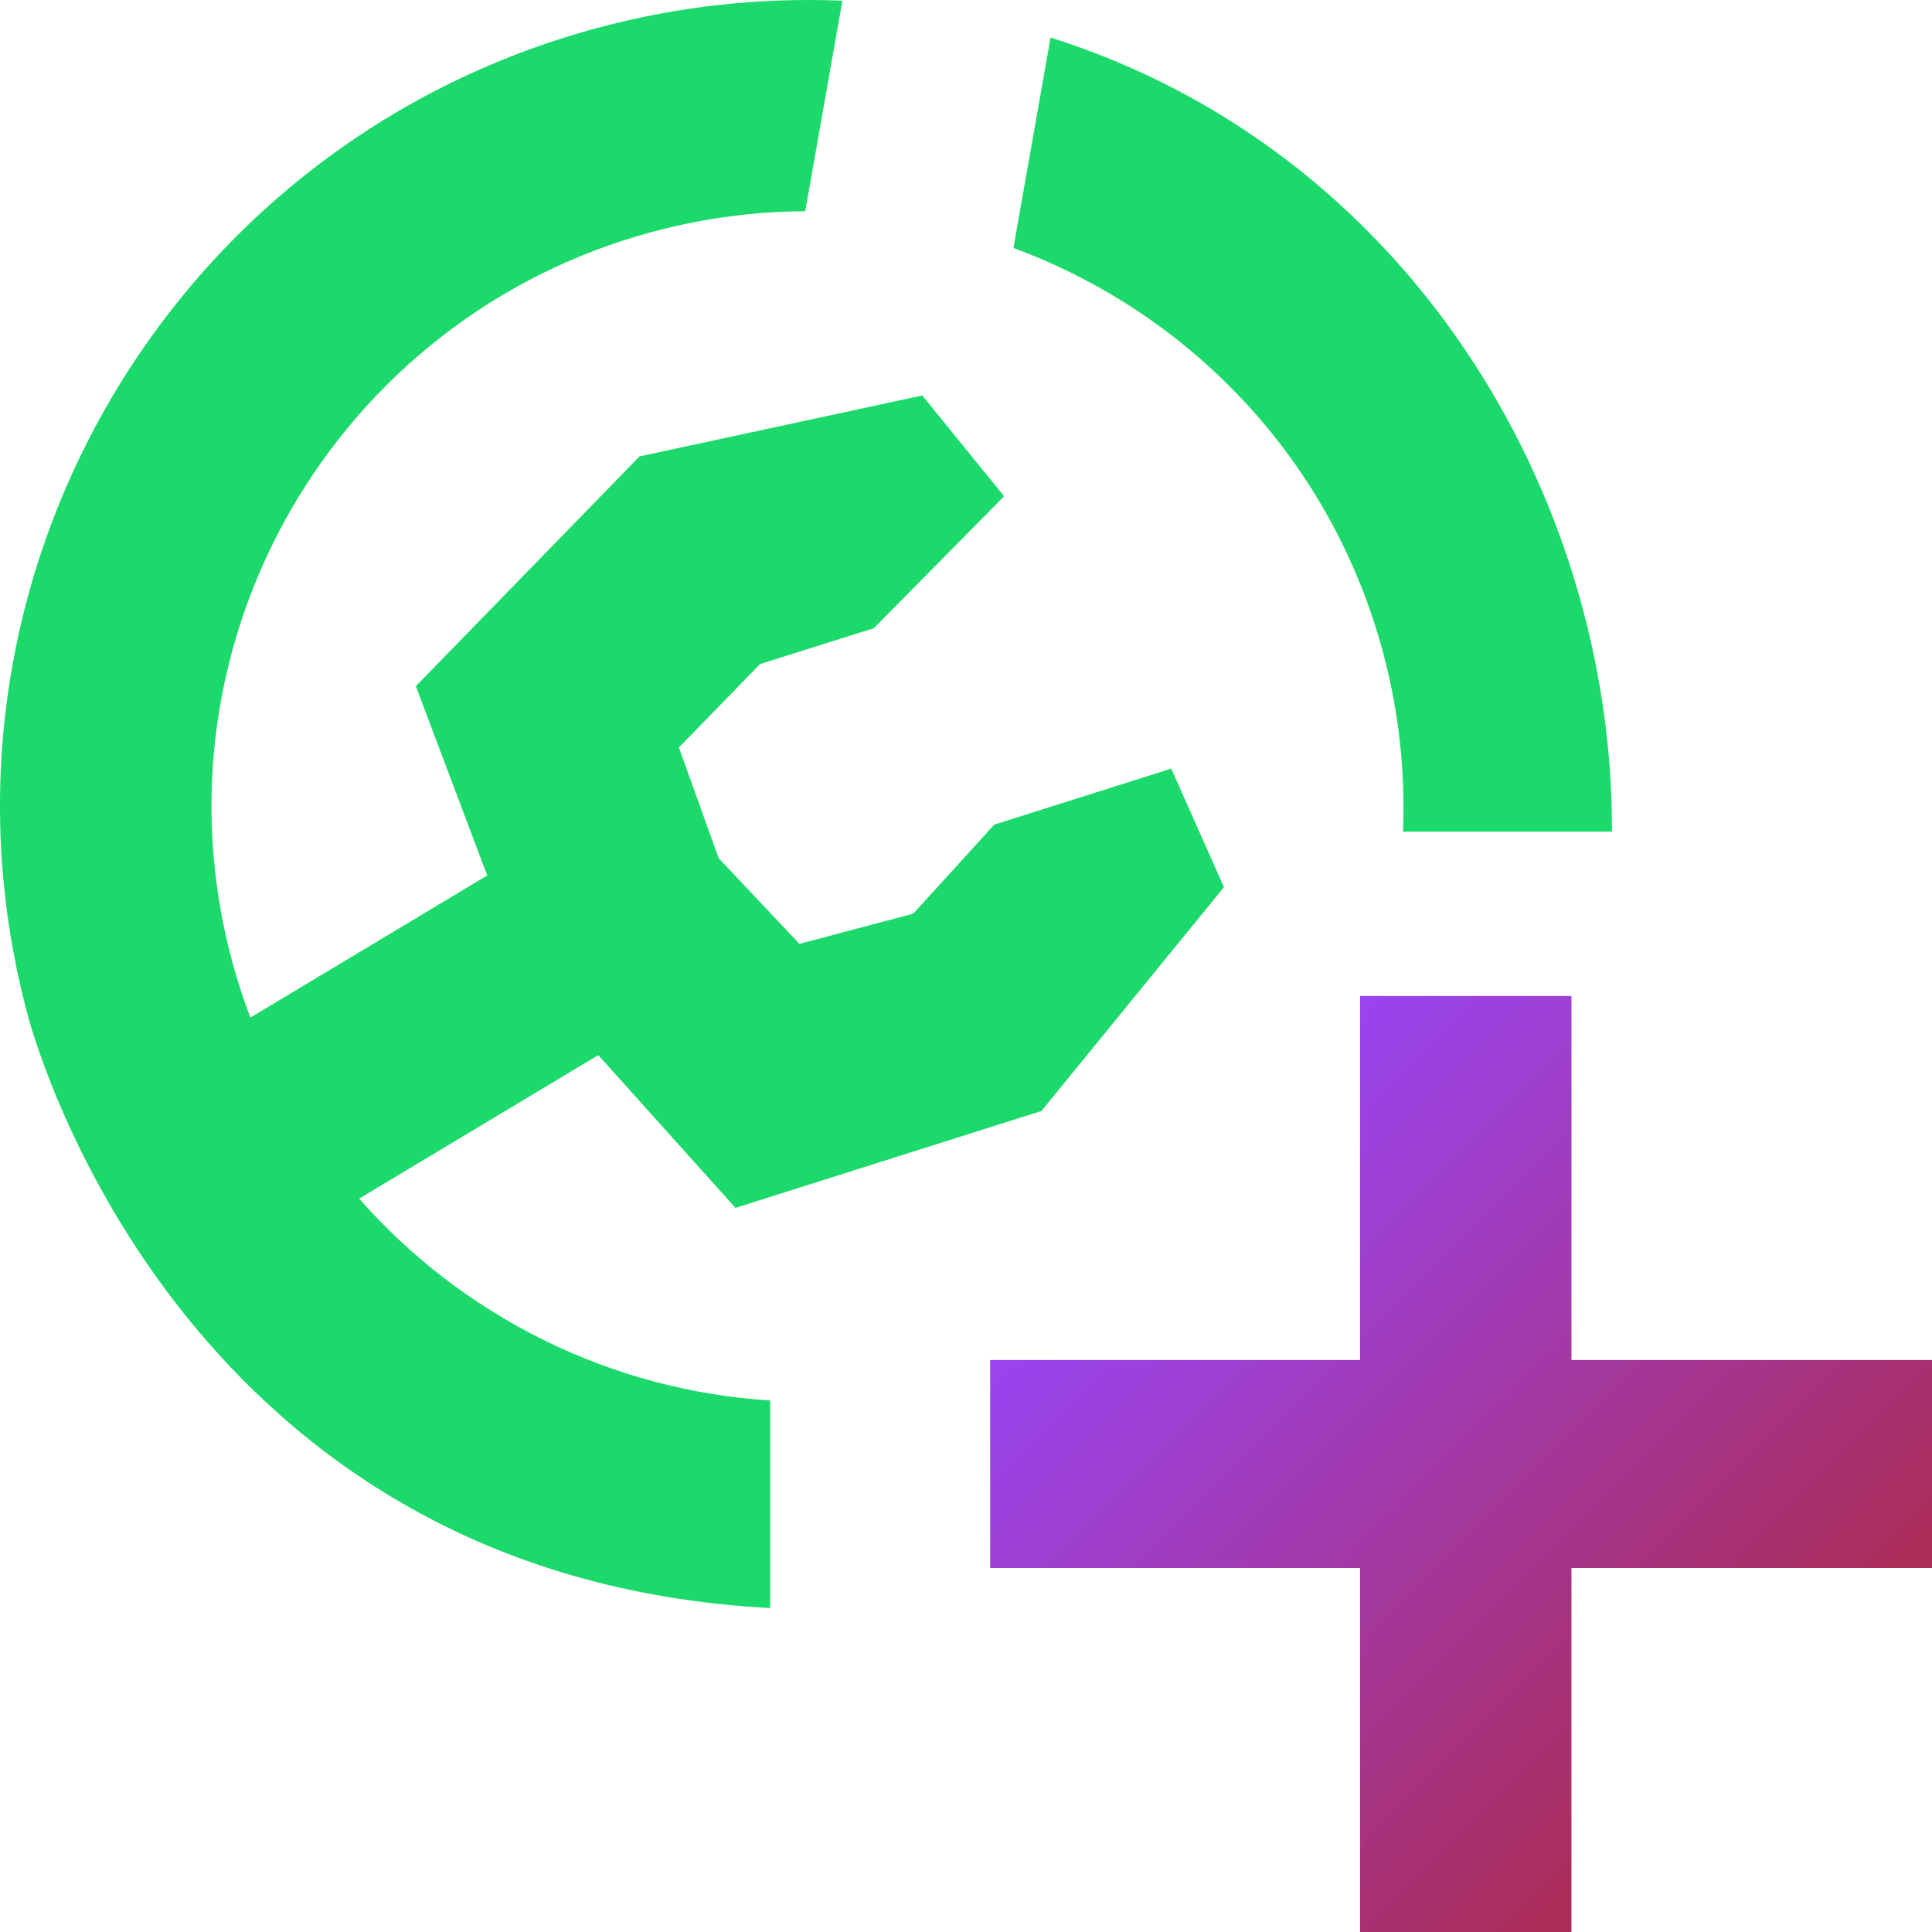
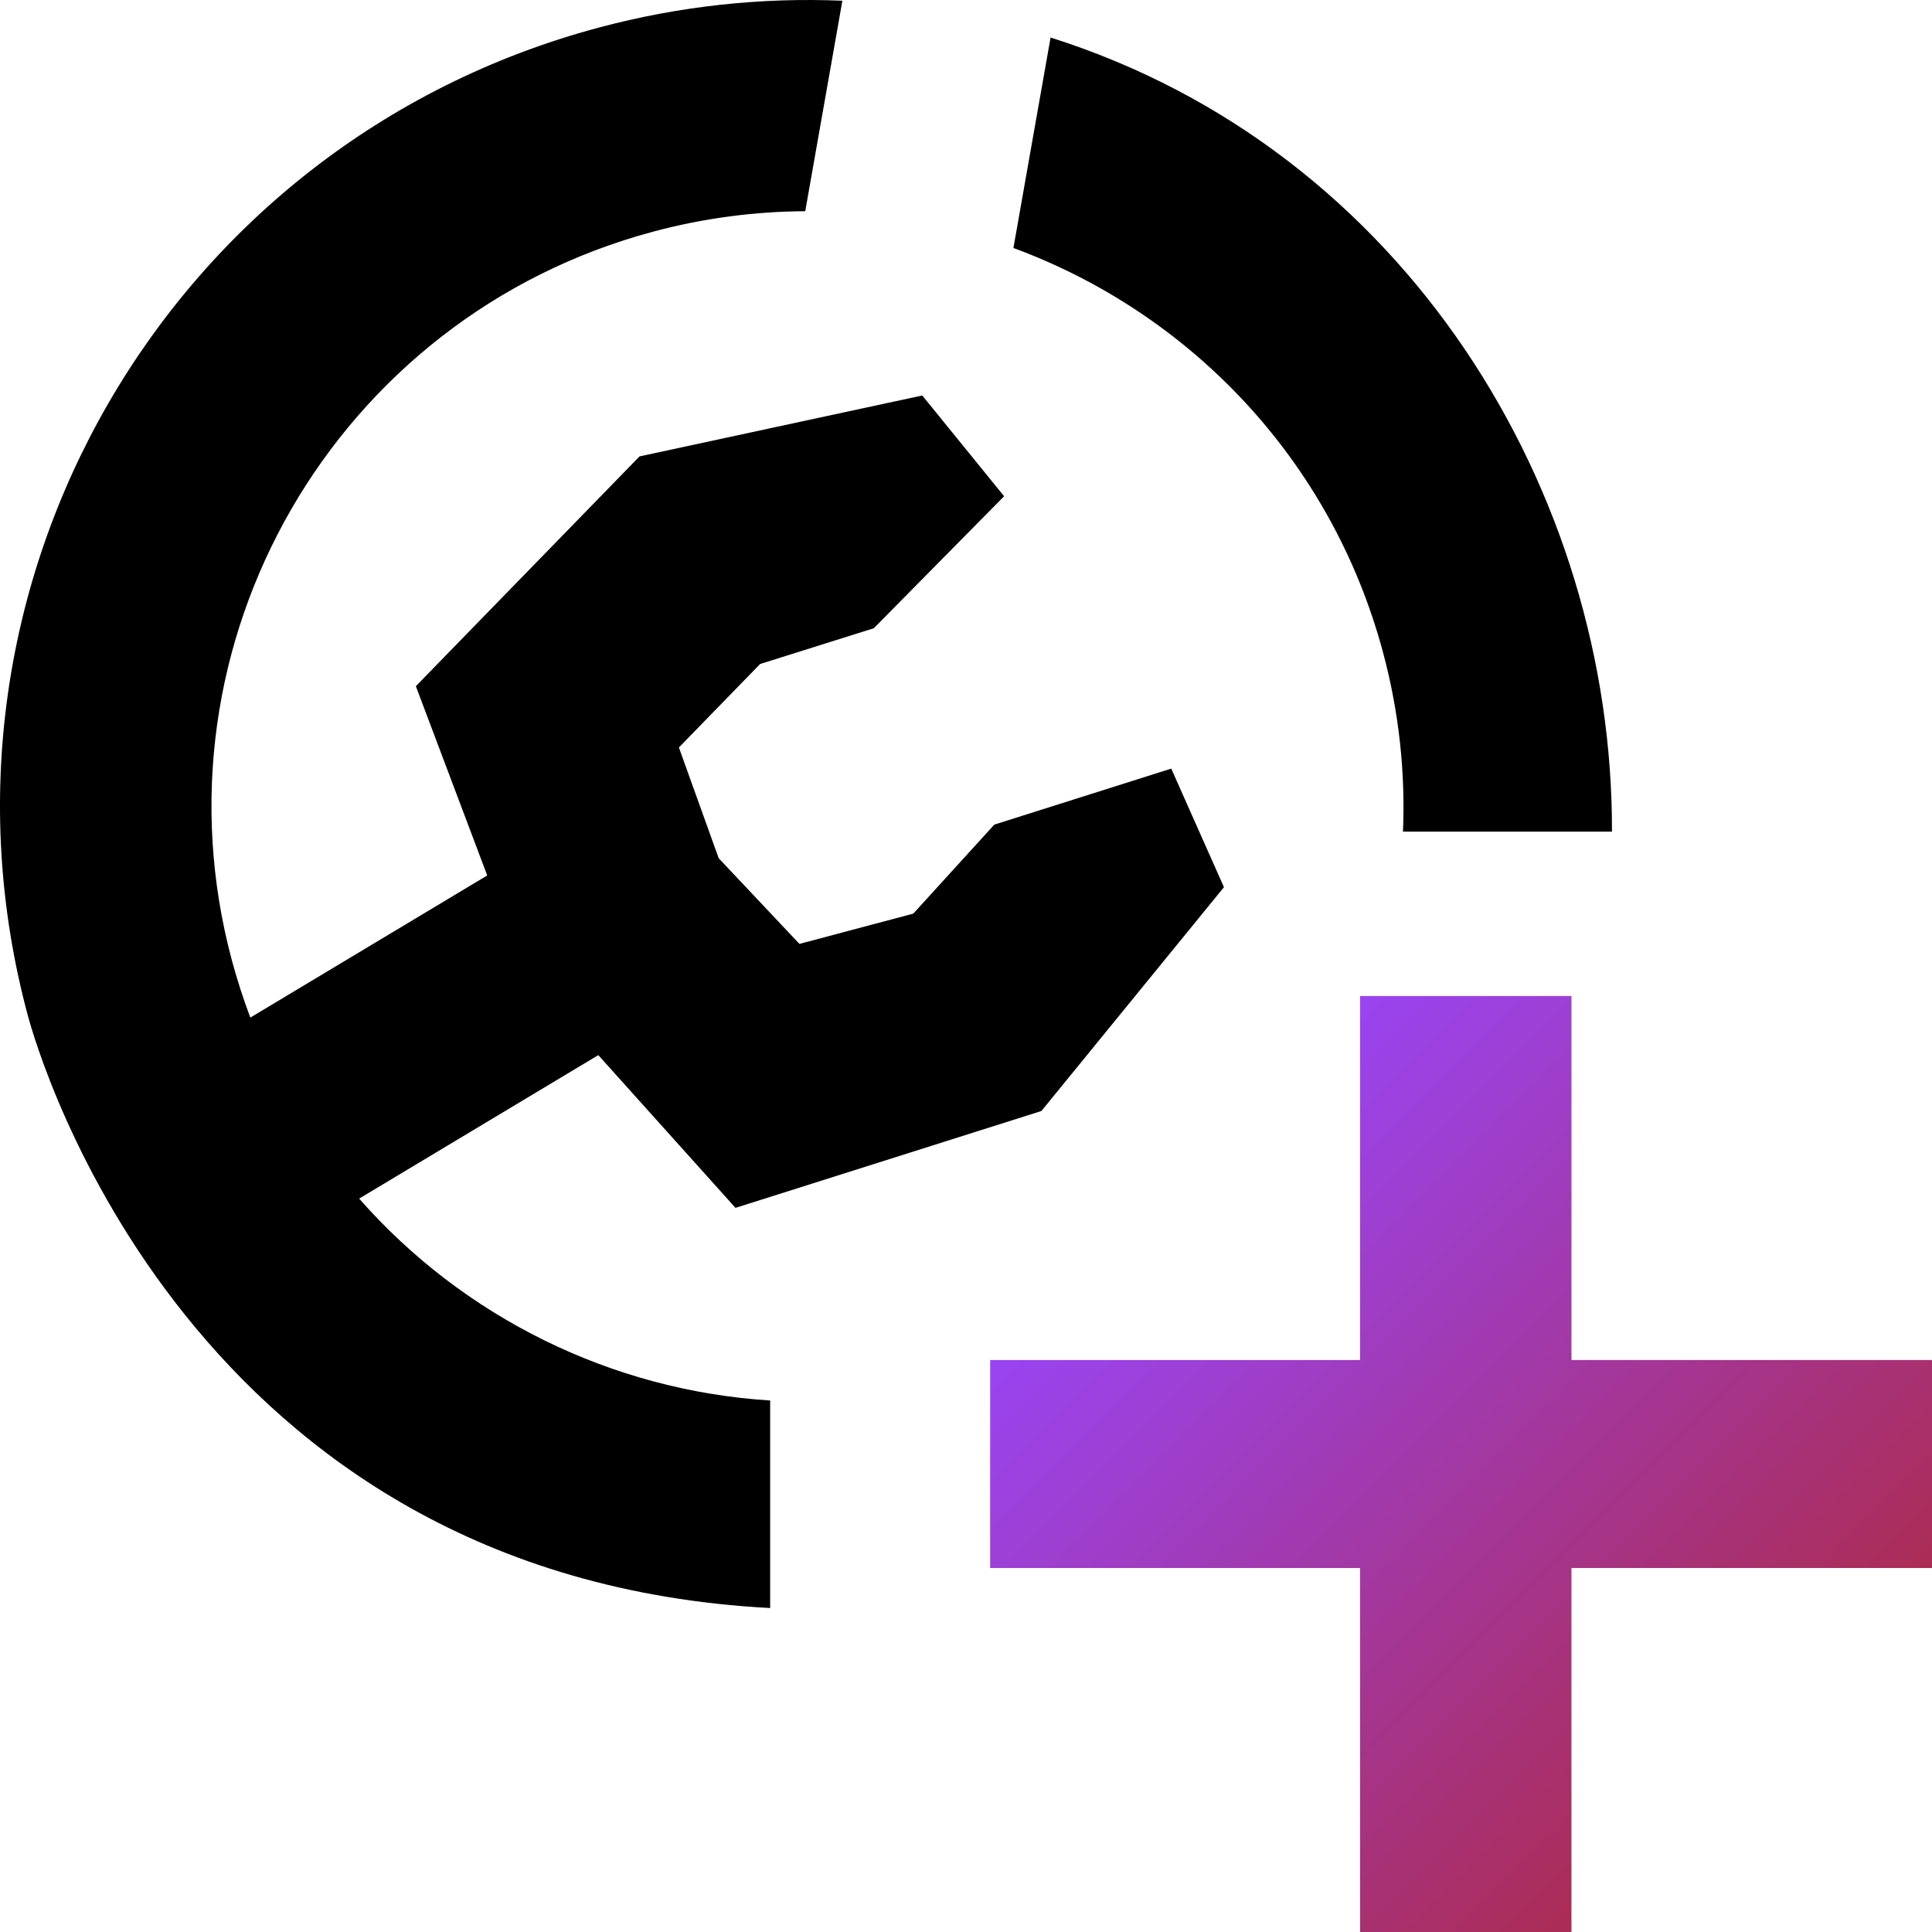
<svg xmlns="http://www.w3.org/2000/svg" xmlns:xlink="http://www.w3.org/1999/xlink" width="100" height="100" viewBox="0 0 100 100" version="1.1" id="svg2" xml:space="preserve">
  <defs id="defs2">
    <linearGradient id="linearGradient3">
      <stop style="stop-color:#9846ff;stop-opacity:1;" offset="0" id="stop3" />
      <stop style="stop-color:#ad2a46;stop-opacity:1;" offset="1" id="stop4" />
    </linearGradient>
    <linearGradient xlink:href="#linearGradient3" id="linearGradient4" x1="305.681" y1="301.033" x2="464.807" y2="460.158" gradientUnits="userSpaceOnUse" gradientTransform="matrix(1.999728,0,0,1.999728,186.394,815.1469)" />
  </defs>
  <g id="g2" transform="matrix(0.109408,0,0,0.109408,-28.81146,-96.67608)">
-     <path id="path1" style="fill:#1bd96a;fill-opacity:1;stroke-width:2.271" d="m 661.864,883.973 c -37.924,-1.612 -76.754,2.403 -115.36,12.735 -203.747,54.524 -324.649,263.68 -270.056,467.154 5.109,19.055 76.556,265.991 351.249,280.51 v -98.182 c -75.233,-4.707 -145.316,-39.575 -194.444,-95.513 l 113.14,-67.876 64.899,72.257 144.727,-45.825 86.362,-105.89 -24.936,-56.091 -83.704,26.497 -38.333,42.106 -53.864,14.324 c -0.068,-0.021 -38.194,-40.533 -38.194,-40.533 l -18.832,-52.391 38.425,-39.49 53.776,-16.916 61.657,-62.45 -38.721,-47.668 -133.757,28.817 -105.825,108.709 33.767,89.543 -112.067,67.242 c -3.315,-8.766 -6.222,-17.782 -8.72,-27.024 -40.286,-150.198 48.961,-304.55 199.341,-344.814 24.026,-6.427 48.142,-9.537 71.896,-9.65 z m 98.493,17.412 -17.578,99.563 c 82.957,30.589 150.242,99.557 174.859,191.325 7.614,28.381 10.605,56.91 9.431,84.789 h 98.878 c 0.428,-160.621 -97.465,-322.517 -265.591,-375.677 z" />
+     <path id="path1" style="fill:currentColor;fill-opacity:1;stroke-width:2.271" d="m 661.864,883.973 c -37.924,-1.612 -76.754,2.403 -115.36,12.735 -203.747,54.524 -324.649,263.68 -270.056,467.154 5.109,19.055 76.556,265.991 351.249,280.51 v -98.182 c -75.233,-4.707 -145.316,-39.575 -194.444,-95.513 l 113.14,-67.876 64.899,72.257 144.727,-45.825 86.362,-105.89 -24.936,-56.091 -83.704,26.497 -38.333,42.106 -53.864,14.324 c -0.068,-0.021 -38.194,-40.533 -38.194,-40.533 l -18.832,-52.391 38.425,-39.49 53.776,-16.916 61.657,-62.45 -38.721,-47.668 -133.757,28.817 -105.825,108.709 33.767,89.543 -112.067,67.242 c -3.315,-8.766 -6.222,-17.782 -8.72,-27.024 -40.286,-150.198 48.961,-304.55 199.341,-344.814 24.026,-6.427 48.142,-9.537 71.896,-9.65 z m 98.493,17.412 -17.578,99.563 c 82.957,30.589 150.242,99.557 174.859,191.325 7.614,28.381 10.605,56.91 9.431,84.789 h 98.878 c 0.428,-160.621 -97.465,-322.517 -265.591,-375.677 z" />
    <path id="rect2" style="display:inline;fill:url(#linearGradient4);fill-rule:evenodd;stroke-width:15.654;stroke-linejoin:round;stroke-miterlimit:0;paint-order:markers fill stroke" d="m 906.775,1354.83 v 172.203 H 731.77 v 98.402 H 906.775 v 172.203 h 100.003 v -172.203 h 175.005 v -98.402 H 1006.779 V 1354.83 Z" />
  </g>
</svg>
